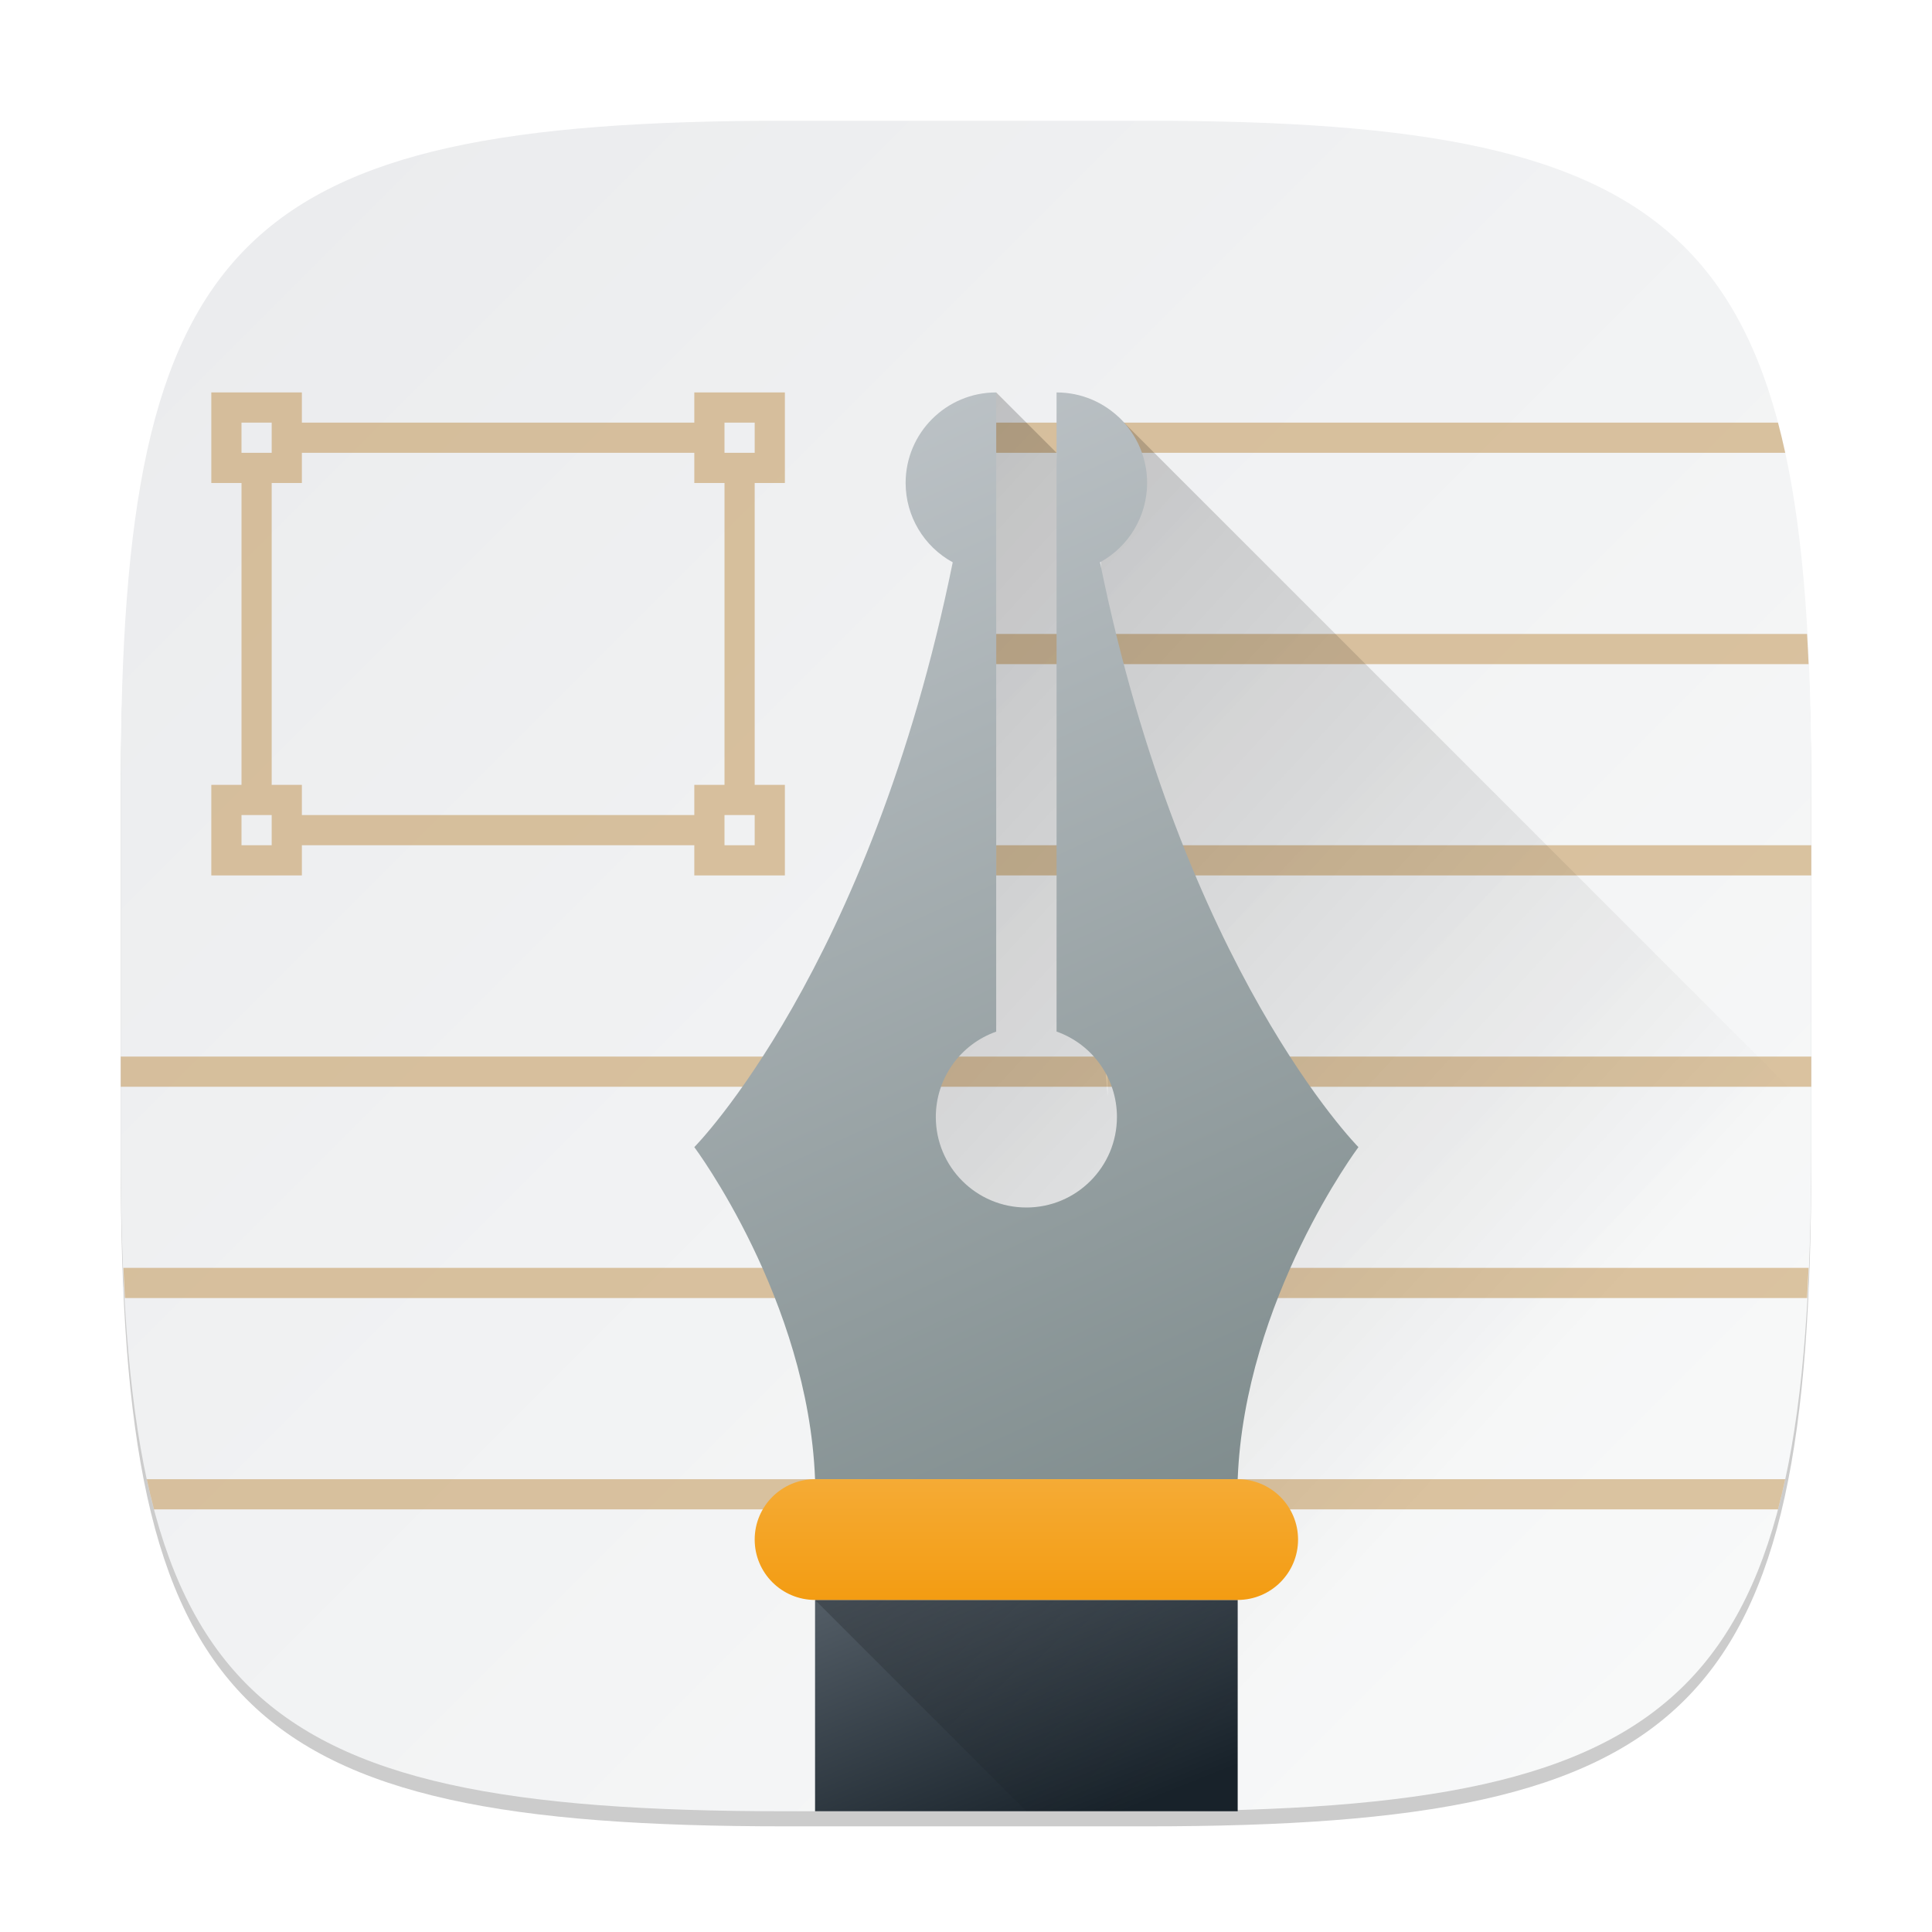
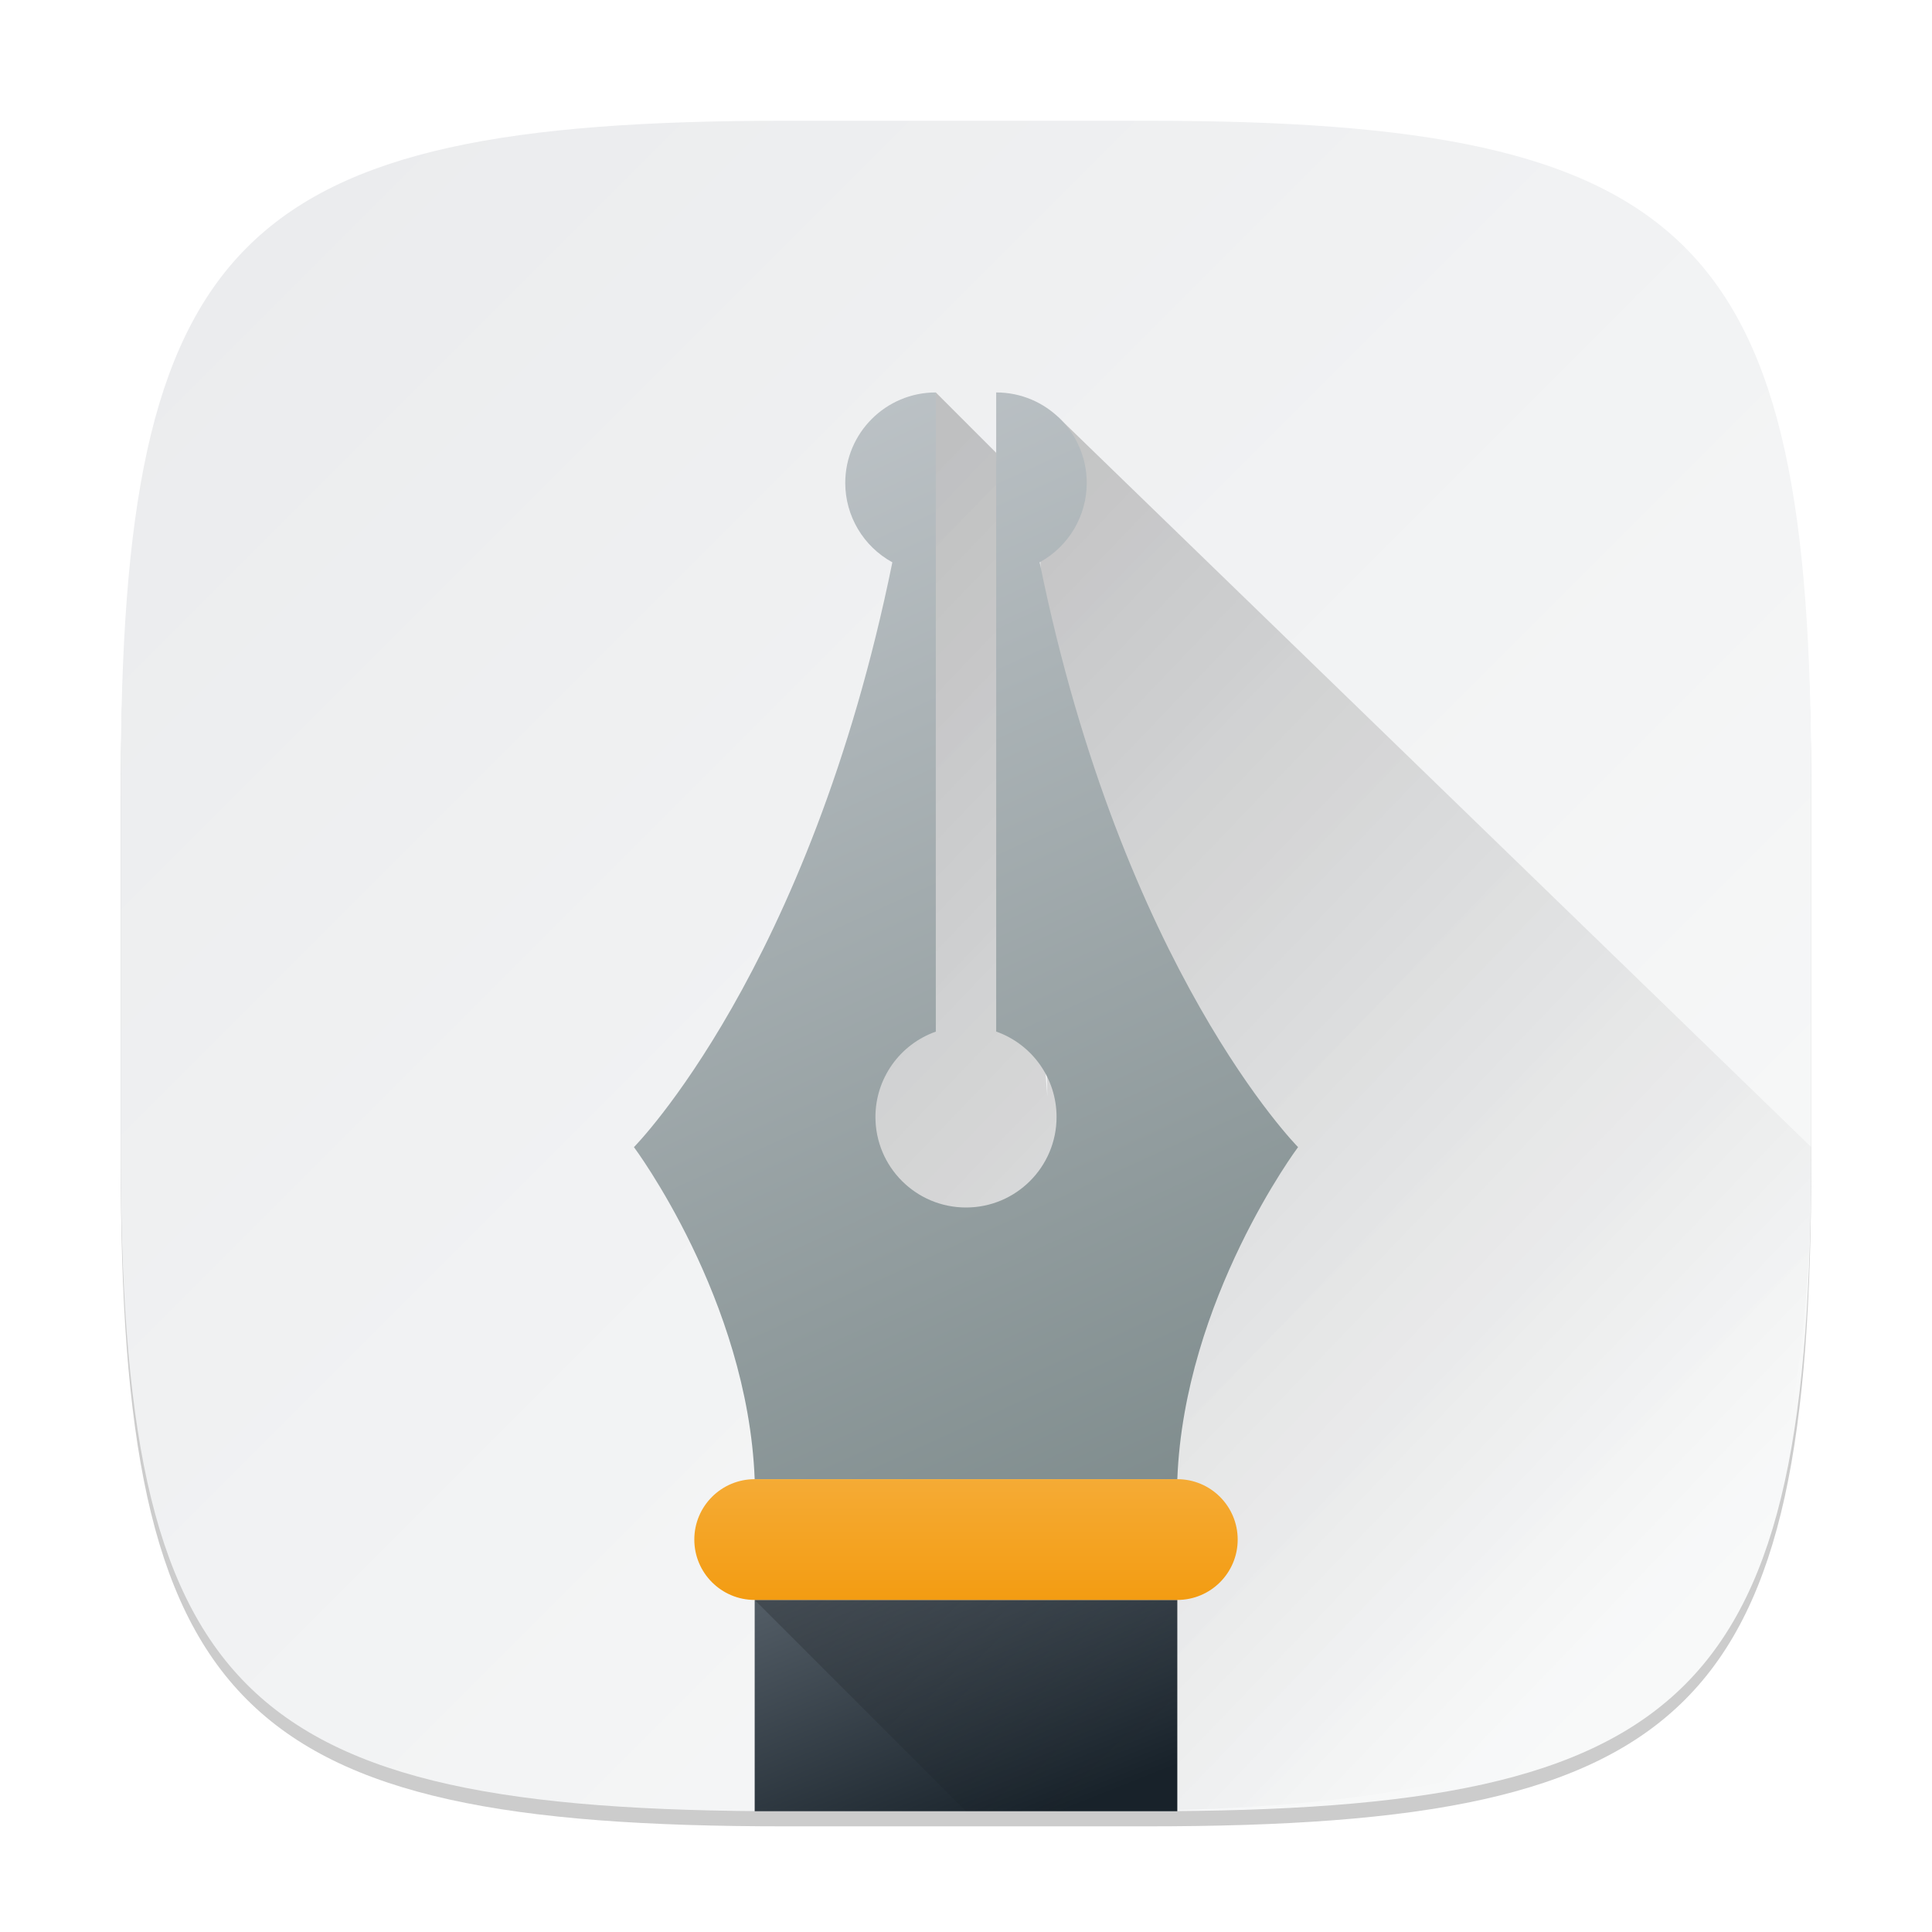
<svg xmlns="http://www.w3.org/2000/svg" xmlns:xlink="http://www.w3.org/1999/xlink" width="128" height="128" viewBox="0 0 128 128" version="1.1" id="svg5">
  <defs id="defs2">
    <linearGradient id="linearGradient1606">
      <stop style="stop-color:#eaebed;stop-opacity:1;" offset="0" id="stop1602" />
      <stop style="stop-color:#f9fafa;stop-opacity:1;" offset="1" id="stop1604" />
    </linearGradient>
    <linearGradient xlink:href="#linearGradient1606" id="linearGradient3500" x1="2" y1="2" x2="30" y2="30" gradientUnits="userSpaceOnUse" gradientTransform="scale(4)" />
-     <linearGradient xlink:href="#linearGradient8233" id="linearGradient8235" x1="8.202" y1="3.44" x2="15.081" y2="9.79" gradientUnits="userSpaceOnUse" gradientTransform="matrix(7.559055,0,0,7.559055,3.999999,4e-7)" />
+     <linearGradient xlink:href="#linearGradient8233" id="linearGradient8235" x1="8.202" y1="3.44" x2="16.404" y2="11.306" gradientUnits="userSpaceOnUse" gradientTransform="matrix(7.559055,0,0,7.559055,3.999999,4e-7)" />
    <linearGradient id="linearGradient8233">
      <stop style="stop-color:#000000;stop-opacity:1" offset="0" id="stop8229" />
      <stop style="stop-color:#000000;stop-opacity:0" offset="1" id="stop8231" />
    </linearGradient>
-     <linearGradient xlink:href="#linearGradient6654" id="linearGradient6656" x1="27" y1="13" x2="43" y2="48" gradientUnits="userSpaceOnUse" gradientTransform="matrix(2,0,0,2,3.999999,0)" />
+     <linearGradient xlink:href="#linearGradient6654" id="linearGradient6656" x1="27" y1="13" x2="43" y2="48" gradientUnits="userSpaceOnUse" gradientTransform="scale(2)" />
    <linearGradient id="linearGradient6654">
      <stop style="stop-color:#bdc3c7;stop-opacity:1;" offset="0" id="stop6650" />
      <stop style="stop-color:#7f8c8d;stop-opacity:1" offset="1" id="stop6652" />
    </linearGradient>
-     <linearGradient xlink:href="#linearGradient7363" id="linearGradient7365" x1="7.673" y1="16.272" x2="6.615" y2="13.626" gradientUnits="userSpaceOnUse" gradientTransform="matrix(7.559055,0,0,7.559055,3.999999,1.999999)" />
+     <linearGradient xlink:href="#linearGradient7363" id="linearGradient7365" x1="7.673" y1="16.272" x2="6.615" y2="13.626" gradientUnits="userSpaceOnUse" gradientTransform="matrix(7.559055,0,0,7.559055,-1.2e-6,1.999999)" />
    <linearGradient id="linearGradient7363">
      <stop style="stop-color:#18222a;stop-opacity:1;" offset="0" id="stop7359" />
      <stop style="stop-color:#566069;stop-opacity:1" offset="1" id="stop7361" />
    </linearGradient>
-     <linearGradient xlink:href="#linearGradient2567" id="linearGradient2569" x1="12.435" y1="13.494" x2="12.435" y2="11.906" gradientUnits="userSpaceOnUse" gradientTransform="matrix(6.184682,0,0,5.03937,14,38)" />
+     <linearGradient xlink:href="#linearGradient2567" id="linearGradient2569" x1="12.435" y1="13.494" x2="12.435" y2="11.906" gradientUnits="userSpaceOnUse" gradientTransform="matrix(6.184682,0,0,5.03937,10,38)" />
    <linearGradient id="linearGradient2567">
      <stop style="stop-color:#f39c12;stop-opacity:1;" offset="0" id="stop2563" />
      <stop style="stop-color:#f5ab35;stop-opacity:1" offset="1" id="stop2565" />
    </linearGradient>
-     <linearGradient xlink:href="#linearGradient8233" id="linearGradient11564" x1="7.673" y1="14.023" x2="10.054" y2="16.404" gradientUnits="userSpaceOnUse" gradientTransform="matrix(7.559055,0,0,7.559055,-4.000001,4e-7)" />
+     <linearGradient xlink:href="#linearGradient8233" id="linearGradient11564" x1="7.673" y1="14.023" x2="10.054" y2="16.404" gradientUnits="userSpaceOnUse" gradientTransform="matrix(7.559055,0,0,7.559055,-8.000001,4e-7)" />
  </defs>
  <path d="M 52,9 C 15.595,9 8,16.759 8,53 v 24 c 0,36.241 7.595,44 44,44 h 24 c 36.405,0 44,-7.759 44,-44 V 53 C 120,16.759 112.405,9 76,9" style="opacity:0.2;fill:#000000;stroke-width:4;stroke-linecap:round;stroke-linejoin:round" id="path563" />
  <path id="path530" style="fill:url(#linearGradient3500);fill-opacity:1;stroke-width:4;stroke-linecap:round;stroke-linejoin:round" d="M 52,8 C 15.595,8 8,15.759 8,52 v 24 c 0,36.241 7.595,44 44,44 h 24 c 36.405,0 44,-7.759 44,-44 V 52 C 120,15.759 112.405,8 76,8 Z" />
-   <path id="rect1816" style="opacity:0.5;fill:#bd8d48;fill-opacity:1;stroke-width:0.468;stroke-linecap:round;stroke-linejoin:round" d="m 14,26 v 6 h 2 v 20 h -2 v 6 h 6 v -2 h 26 v 2 h 6 V 52 H 50 V 32 h 2 v -6 h -6 v 2 H 20 v -2 z m 2,2 h 2 v 2 h -2 z m 32,0 h 2 v 2 h -2 z m 18,0 v 2 h 52.277 c -0.149,-0.687 -0.309,-1.353 -0.48,-2 z m -46,2 h 26 v 2 h 2 v 20 h -2 v 2 H 20 V 52 H 18 V 32 h 2 z m 46,12 v 2 h 53.824 c -0.029,-0.683 -0.064,-1.341 -0.102,-2 z M 16,54 h 2 v 2 h -2 z m 32,0 h 2 v 2 h -2 z m 18,2 v 2 h 54 V 56 Z M 8,70 v 2 h 112 v -2 z m 0.176,14 c 0.029,0.683 0.064,1.341 0.102,2 H 119.723 c 0.037,-0.659 0.073,-1.317 0.102,-2 z m 1.547,14 c 0.149,0.687 0.309,1.353 0.48,2 H 117.797 c 0.171,-0.647 0.332,-1.313 0.48,-2 z" />
-   <path id="rect7956" style="opacity:0.2;fill:url(#linearGradient8235);fill-opacity:1;stroke-width:1.342;stroke-linecap:round;stroke-linejoin:round" d="M 66 26 L 58 84.344 L 73.488 80.471 L 74 120 L 76 120 C 112.405 120 120 112.241 120 76 L 120 73.527 L 74.078 27.605 L 72.879 33.254 L 73.389 72.641 L 70 30 L 66 26 z " />
-   <path id="rect3215" style="fill:url(#linearGradient6656);fill-opacity:1;stroke-width:1.643;stroke-linecap:round;stroke-linejoin:round" d="m 66,26 c -3.314,0 -6,2.686 -6,6 0.004,2.19 1.2,4.203 3.121,5.254 C 57.624,64.273 46,76 46,76 c 0,0 7.539,10.081 8,22 H 82 C 82.461,86.081 90,76 90,76 c 0,0 -11.624,-11.727 -17.121,-38.746 C 74.8,36.203 75.996,34.19 76,32 76,28.686 73.314,26 70,26 v 12 30.344 c 2.397,0.847 4,3.114 4,5.656 0,3.314 -2.686,6 -6,6 -3.314,0 -6,-2.686 -6,-6 C 62.002,71.459 63.604,69.195 66,68.348 V 38 Z" />
-   <rect style="fill:url(#linearGradient7365);fill-opacity:1;stroke-width:1.106;stroke-linecap:round;stroke-linejoin:round" id="rect2170" width="28" height="14" x="54" y="106" />
-   <rect style="fill:url(#linearGradient2569);fill-opacity:1;stroke-width:0.991;stroke-linecap:round;stroke-linejoin:round" id="rect2274" width="36" height="8" x="50" y="98" ry="4" />
-   <path id="rect11365" style="opacity:0.2;fill:url(#linearGradient11564);fill-opacity:1;stroke-width:1.342;stroke-linecap:round;stroke-linejoin:round" d="m 54,106 h 28 v 14 H 68 Z" />
+   <path id="rect7956" style="opacity:0.2;fill:url(#linearGradient8235);fill-opacity:1;stroke-width:1.342;stroke-linecap:round;stroke-linejoin:round" d="M 62,26 54,84.344 69.488,80.471 70,120 h 2 c 36.405,0 48,-7.759 48,-44 L 70.078,27.605 68.879,33.254 69.389,72.641 66,30 Z" />
+   <path id="rect3215" style="fill:url(#linearGradient6656);fill-opacity:1;stroke-width:1.643;stroke-linecap:round;stroke-linejoin:round" d="m 62,26 c -3.314,0 -6,2.686 -6,6 0.004,2.19 1.2,4.203 3.121,5.254 C 53.624,64.273 42,76 42,76 c 0,0 7.539,10.081 8,22 H 78 C 78.461,86.081 86,76 86,76 c 0,0 -11.624,-11.727 -17.121,-38.746 C 70.8,36.203 71.996,34.19 72,32 72,28.686 69.314,26 66,26 v 12 30.344 c 2.397,0.847 4,3.114 4,5.656 0,3.314 -2.686,6 -6,6 -3.314,0 -6,-2.686 -6,-6 C 58.002,71.459 59.604,69.195 62,68.348 V 38 Z" />
+   <rect style="fill:url(#linearGradient7365);fill-opacity:1;stroke-width:1.106;stroke-linecap:round;stroke-linejoin:round" id="rect2170" width="28" height="14" x="50" y="106" />
+   <rect style="fill:url(#linearGradient2569);fill-opacity:1;stroke-width:0.991;stroke-linecap:round;stroke-linejoin:round" id="rect2274" width="36" height="8" x="46" y="98" ry="4" />
+   <path id="rect11365" style="opacity:0.2;fill:url(#linearGradient11564);fill-opacity:1;stroke-width:1.342;stroke-linecap:round;stroke-linejoin:round" d="m 50,106 h 28 v 14 H 64 Z" />
</svg>
